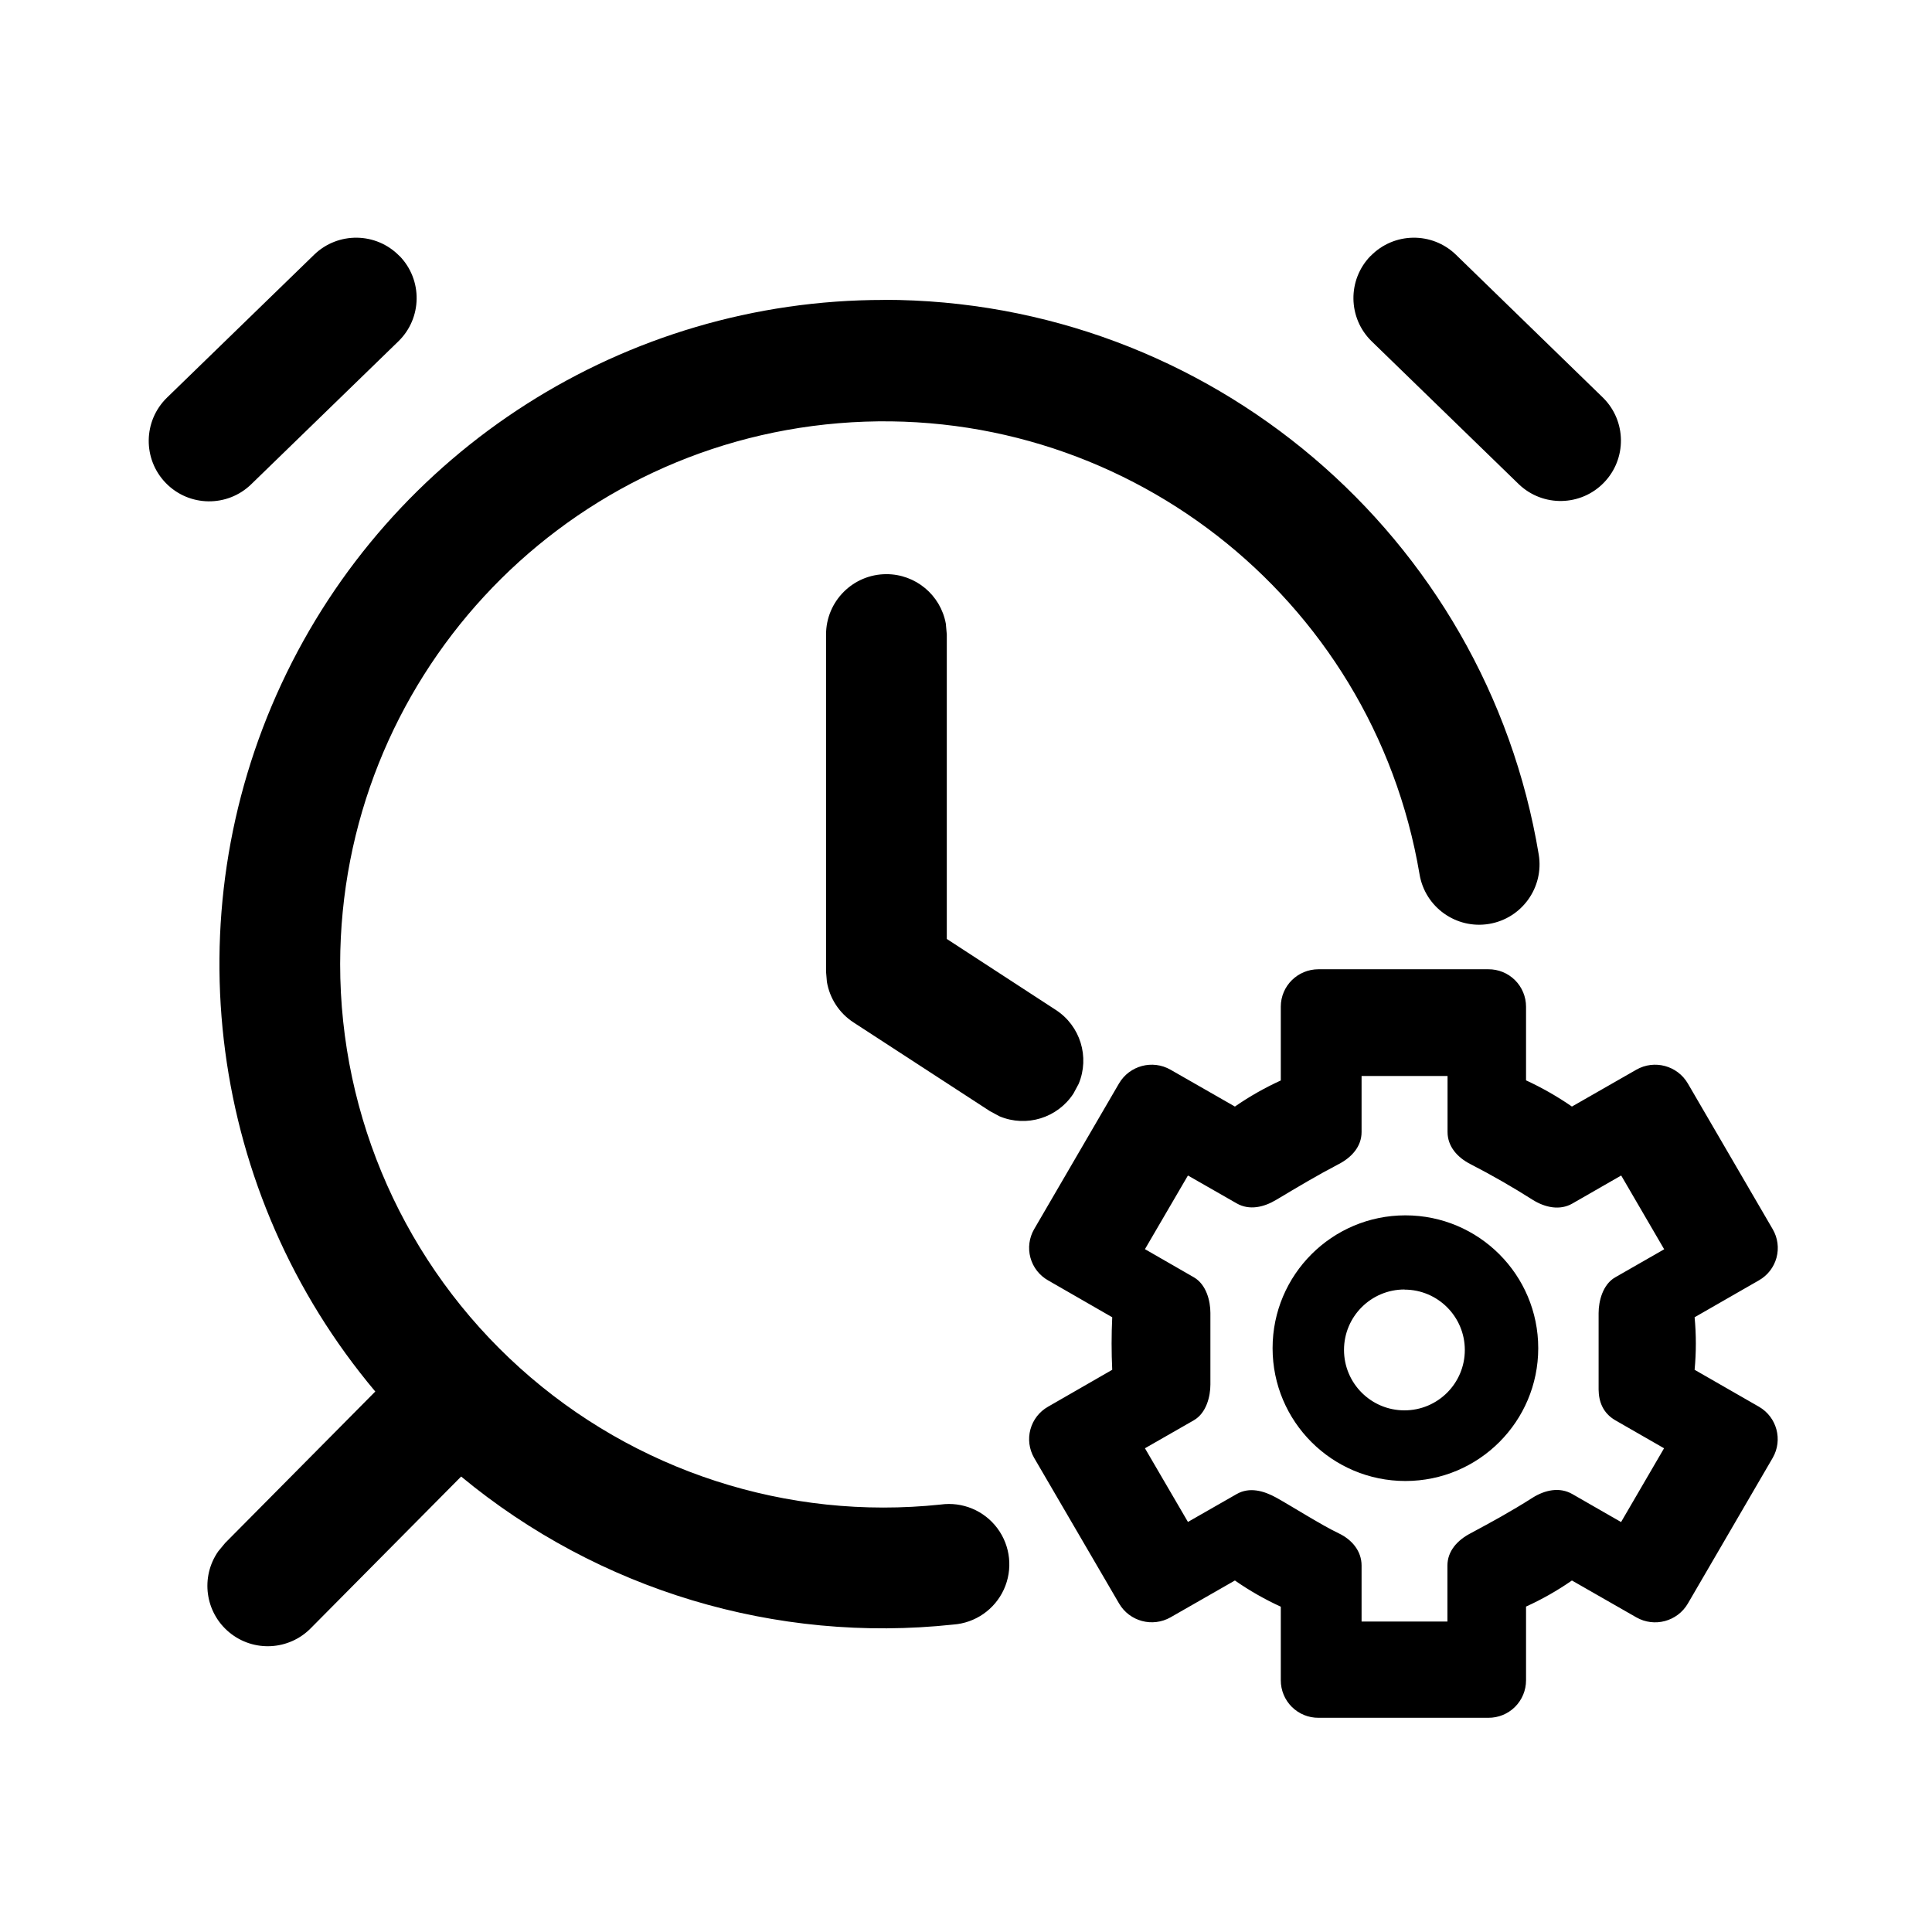
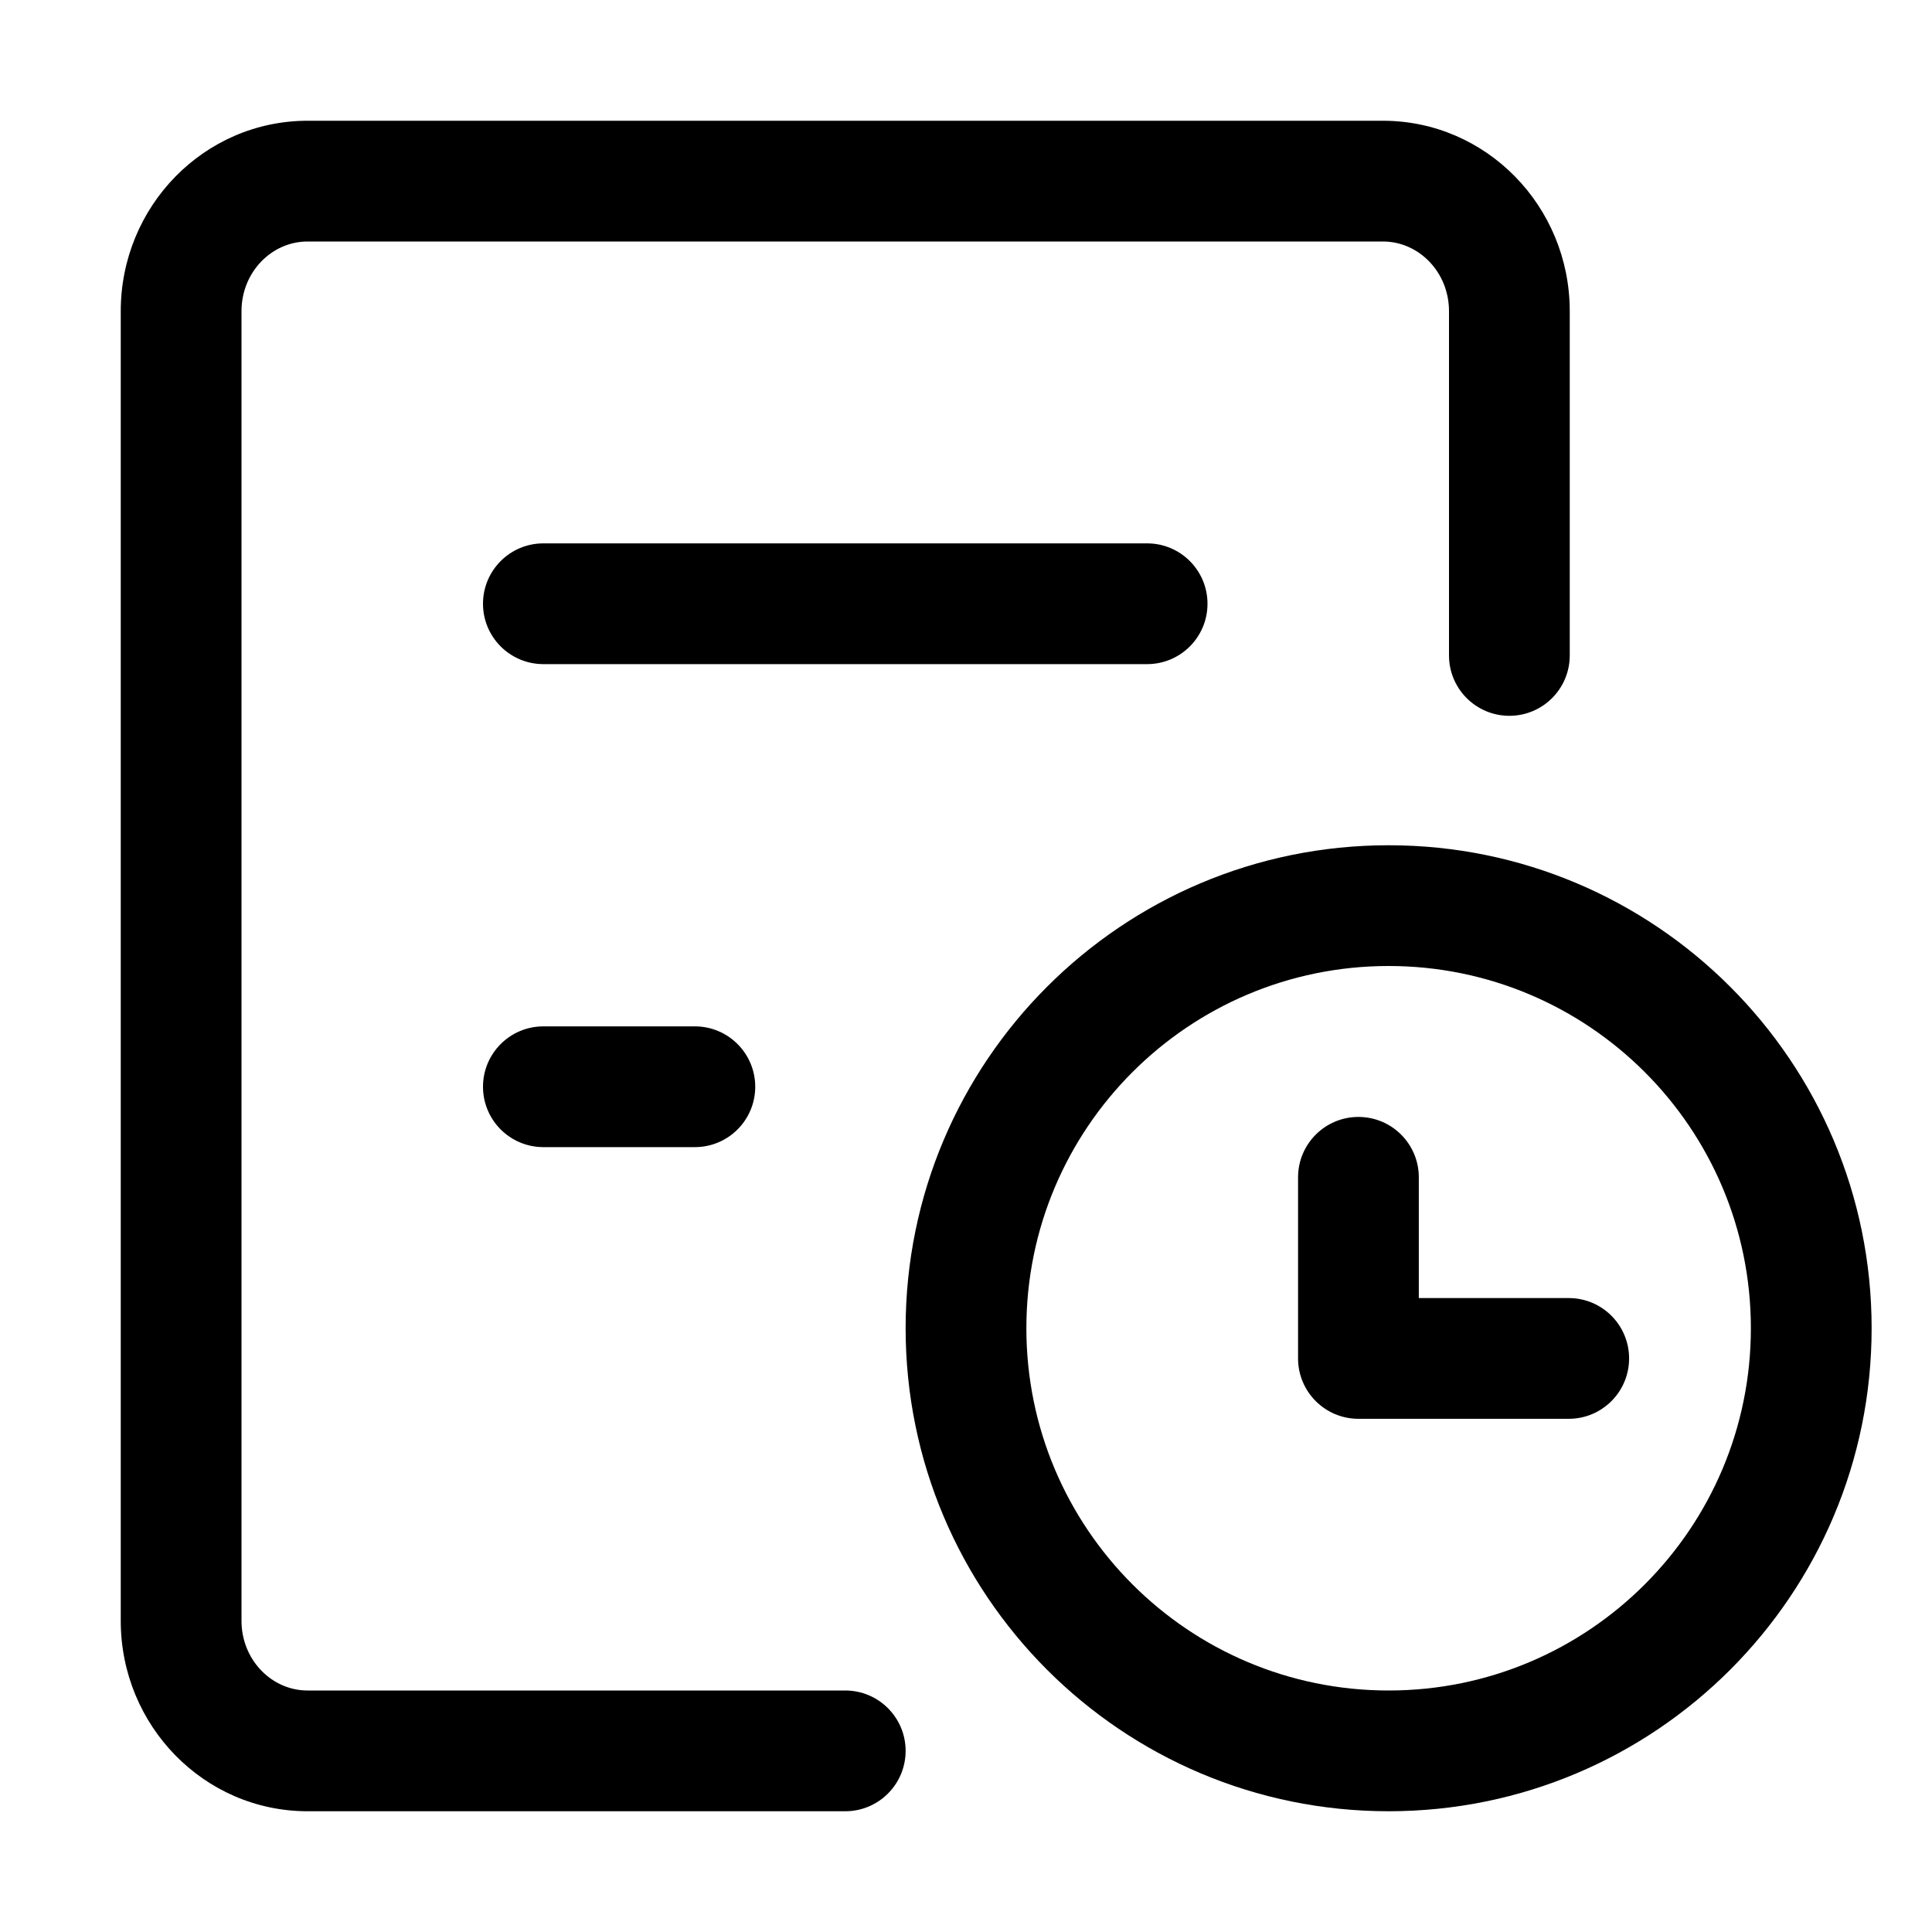
- <svg xmlns="http://www.w3.org/2000/svg" t="1652598015931" class="icon" viewBox="0 0 1024 1024" version="1.1" p-id="4122" width="200" height="200">
-   <path d="M788.864 513.728a19.84 19.84 0 0 1 19.968 19.84v39.04a162.546 162.546 0 0 1 24.32 13.888l34.112-19.52a20.096 20.096 0 0 1 27.328 7.296l44.992 77.248a19.712 19.712 0 0 1-7.296 27.072l-34.112 19.584a147.648 147.648 0 0 1 0 27.84l34.112 19.584a19.84 19.84 0 0 1 7.296 27.072l-44.992 77.248a20.096 20.096 0 0 1-27.328 7.296l-34.112-19.52a154.624 154.624 0 0 1-24.32 13.824v39.104a19.84 19.84 0 0 1-19.968 19.84h-90.048a19.84 19.84 0 0 1-19.968-19.84v-39.04a156.608 156.608 0 0 1-24.32-13.888l-34.112 19.52a20.096 20.096 0 0 1-27.264-7.296l-45.056-77.248a19.776 19.776 0 0 1 7.36-27.072l34.048-19.584a292.224 292.224 0 0 1 0-27.84l-34.048-19.584a19.776 19.776 0 0 1-7.36-27.072l44.992-77.248a20.096 20.096 0 0 1 27.328-7.296l34.112 19.52a156.808 156.808 0 0 1 24.32-13.824v-39.104c0-11.008 8.96-19.84 19.968-19.84h90.048zM468.288 158.912c172.8 0 319.232 125.312 347.264 293.952a32 32 0 1 1-63.168 10.496 288.064 288.064 0 0 0-572.096 47.552A288 288 0 0 0 498.56 797.44a32 32 0 1 1 6.656 63.616 350.528 350.528 0 0 1-260.8-78.464l-79.616 80.32a32 32 0 0 1-49.152-40.64l3.712-4.48 79.552-80.256a352 352 0 0 1 269.44-578.56z m298.88 411.392h-45.504V600c0 7.68-5.248 13.44-12.16 17.024-11.52 6.016-21.12 11.776-33.024 18.88-6.592 3.968-14.272 5.76-20.992 1.92l-25.856-14.784-22.784 39.04 25.92 14.912c6.656 3.84 8.768 12.608 8.768 18.88v37.952c0 6.272-2.112 15.104-8.768 18.944l-25.92 14.848 22.784 39.04 25.856-14.784c6.72-3.84 14.272-1.792 20.992 1.92 8.704 4.864 24 14.592 33.024 18.88 7.04 3.328 12.16 9.408 12.16 17.088v29.696h45.504V829.76c0-7.68 5.312-13.44 12.16-17.024 11.2-6.016 21.248-11.456 33.024-18.944 6.528-4.096 14.272-5.76 20.992-1.92L859.2 806.72l22.784-39.104-25.856-14.848c-6.592-3.84-8.768-9.984-8.832-16.256v-40.576c0-6.272 2.176-15.168 8.832-18.944l25.92-14.848-22.784-39.104-25.856 14.848c-6.656 3.84-14.528 2.112-20.992-1.92a418.688 418.688 0 0 0-33.024-18.944c-6.912-3.52-12.16-9.344-12.16-17.024v-29.76z m-22.272 73.856a70.4 70.4 0 1 1 0 140.8 70.4 70.4 0 0 1 0-140.8z m-0.512 39.296a32 32 0 1 0 0 64.064 32 32 0 0 0 0-64zM469.76 304.32a32 32 0 0 1 31.552 26.24l0.512 5.76v161.344l57.792 37.632a32 32 0 0 1 12.096 39.168l-2.752 5.12a32 32 0 0 1-39.168 12.096l-5.12-2.752-72.32-47.04a32 32 0 0 1-14.08-21.504l-0.448-5.312V336.32a32 32 0 0 1 32-32zM211.776 135.68a32 32 0 0 1-0.64 45.248l-77.952 75.712a32 32 0 1 1-44.672-45.888l77.952-75.712a32 32 0 0 1 45.248 0.64z m514.688 0a32 32 0 0 1 45.248-0.64l77.952 75.776a32 32 0 0 1-44.608 45.888l-78.016-75.776a32 32 0 0 1-0.64-45.248z" p-id="4123" />
+ <svg xmlns="http://www.w3.org/2000/svg" t="1699498731799" class="icon" viewBox="0 0 1024 1024" version="1.1" p-id="7595" width="200" height="200">
+   <path d="M448 896H163.04C143.904 896 128 879.68 128 859.072V164.928C128 144.32 143.904 128 163.04 128h569.92C752.096 128 768 144.32 768 164.928v182.464a32 32 0 0 0 64 0V164.928C832 109.376 787.84 64 732.96 64H163.04C108.16 64 64 109.376 64 164.928v694.144C64 914.624 108.16 960 163.04 960H448a32 32 0 0 0 0-64z" p-id="7596" />
+   <path d="M736 448a256 256 0 1 0 0 512 256 256 0 0 0 0-512z m0 448a192 192 0 1 1 0-384 192 192 0 0 1 0 384z" p-id="7597" />
+   <path d="M831.456 688H752v-64a32 32 0 0 0-64 0v96a32 32 0 0 0 32 32h111.456a32 32 0 0 0 0-64zM640 320a32 32 0 0 0-32-32H288a32 32 0 0 0 0 64h320a32 32 0 0 0 32-32zM288 544a32 32 0 0 0 0 64h80.288a32 32 0 0 0 0-64H288z" p-id="7598" />
</svg>
